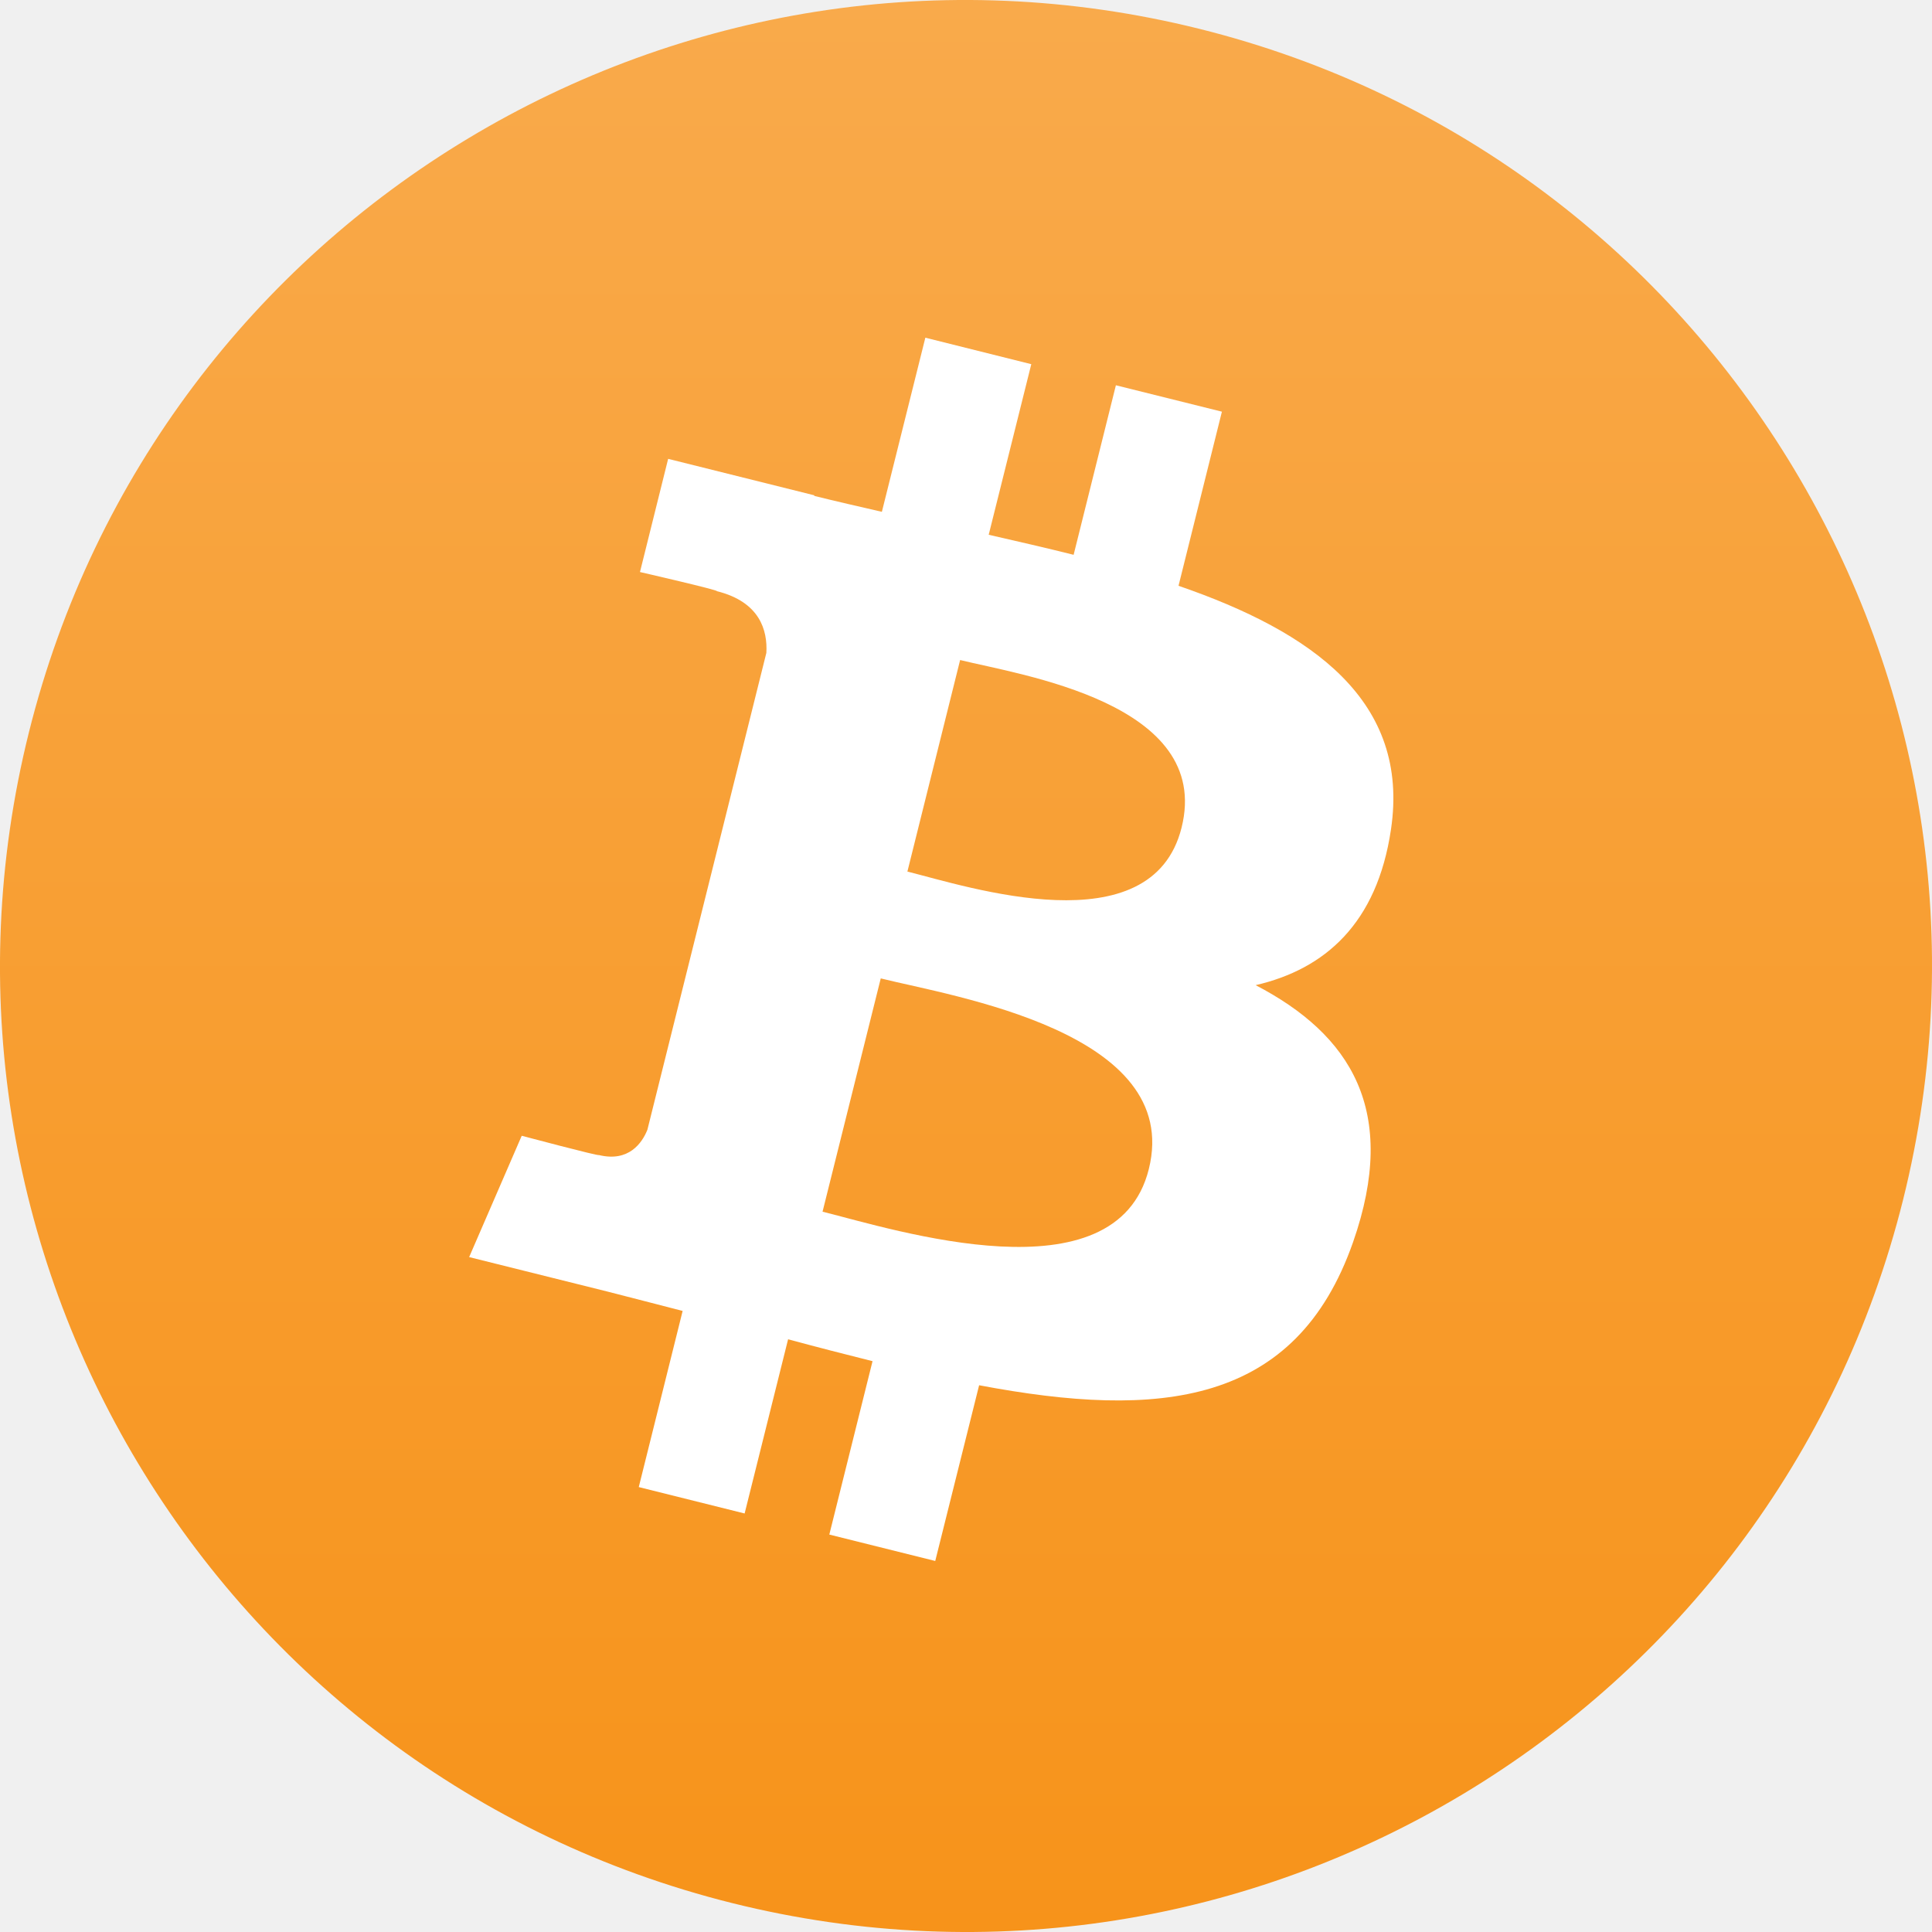
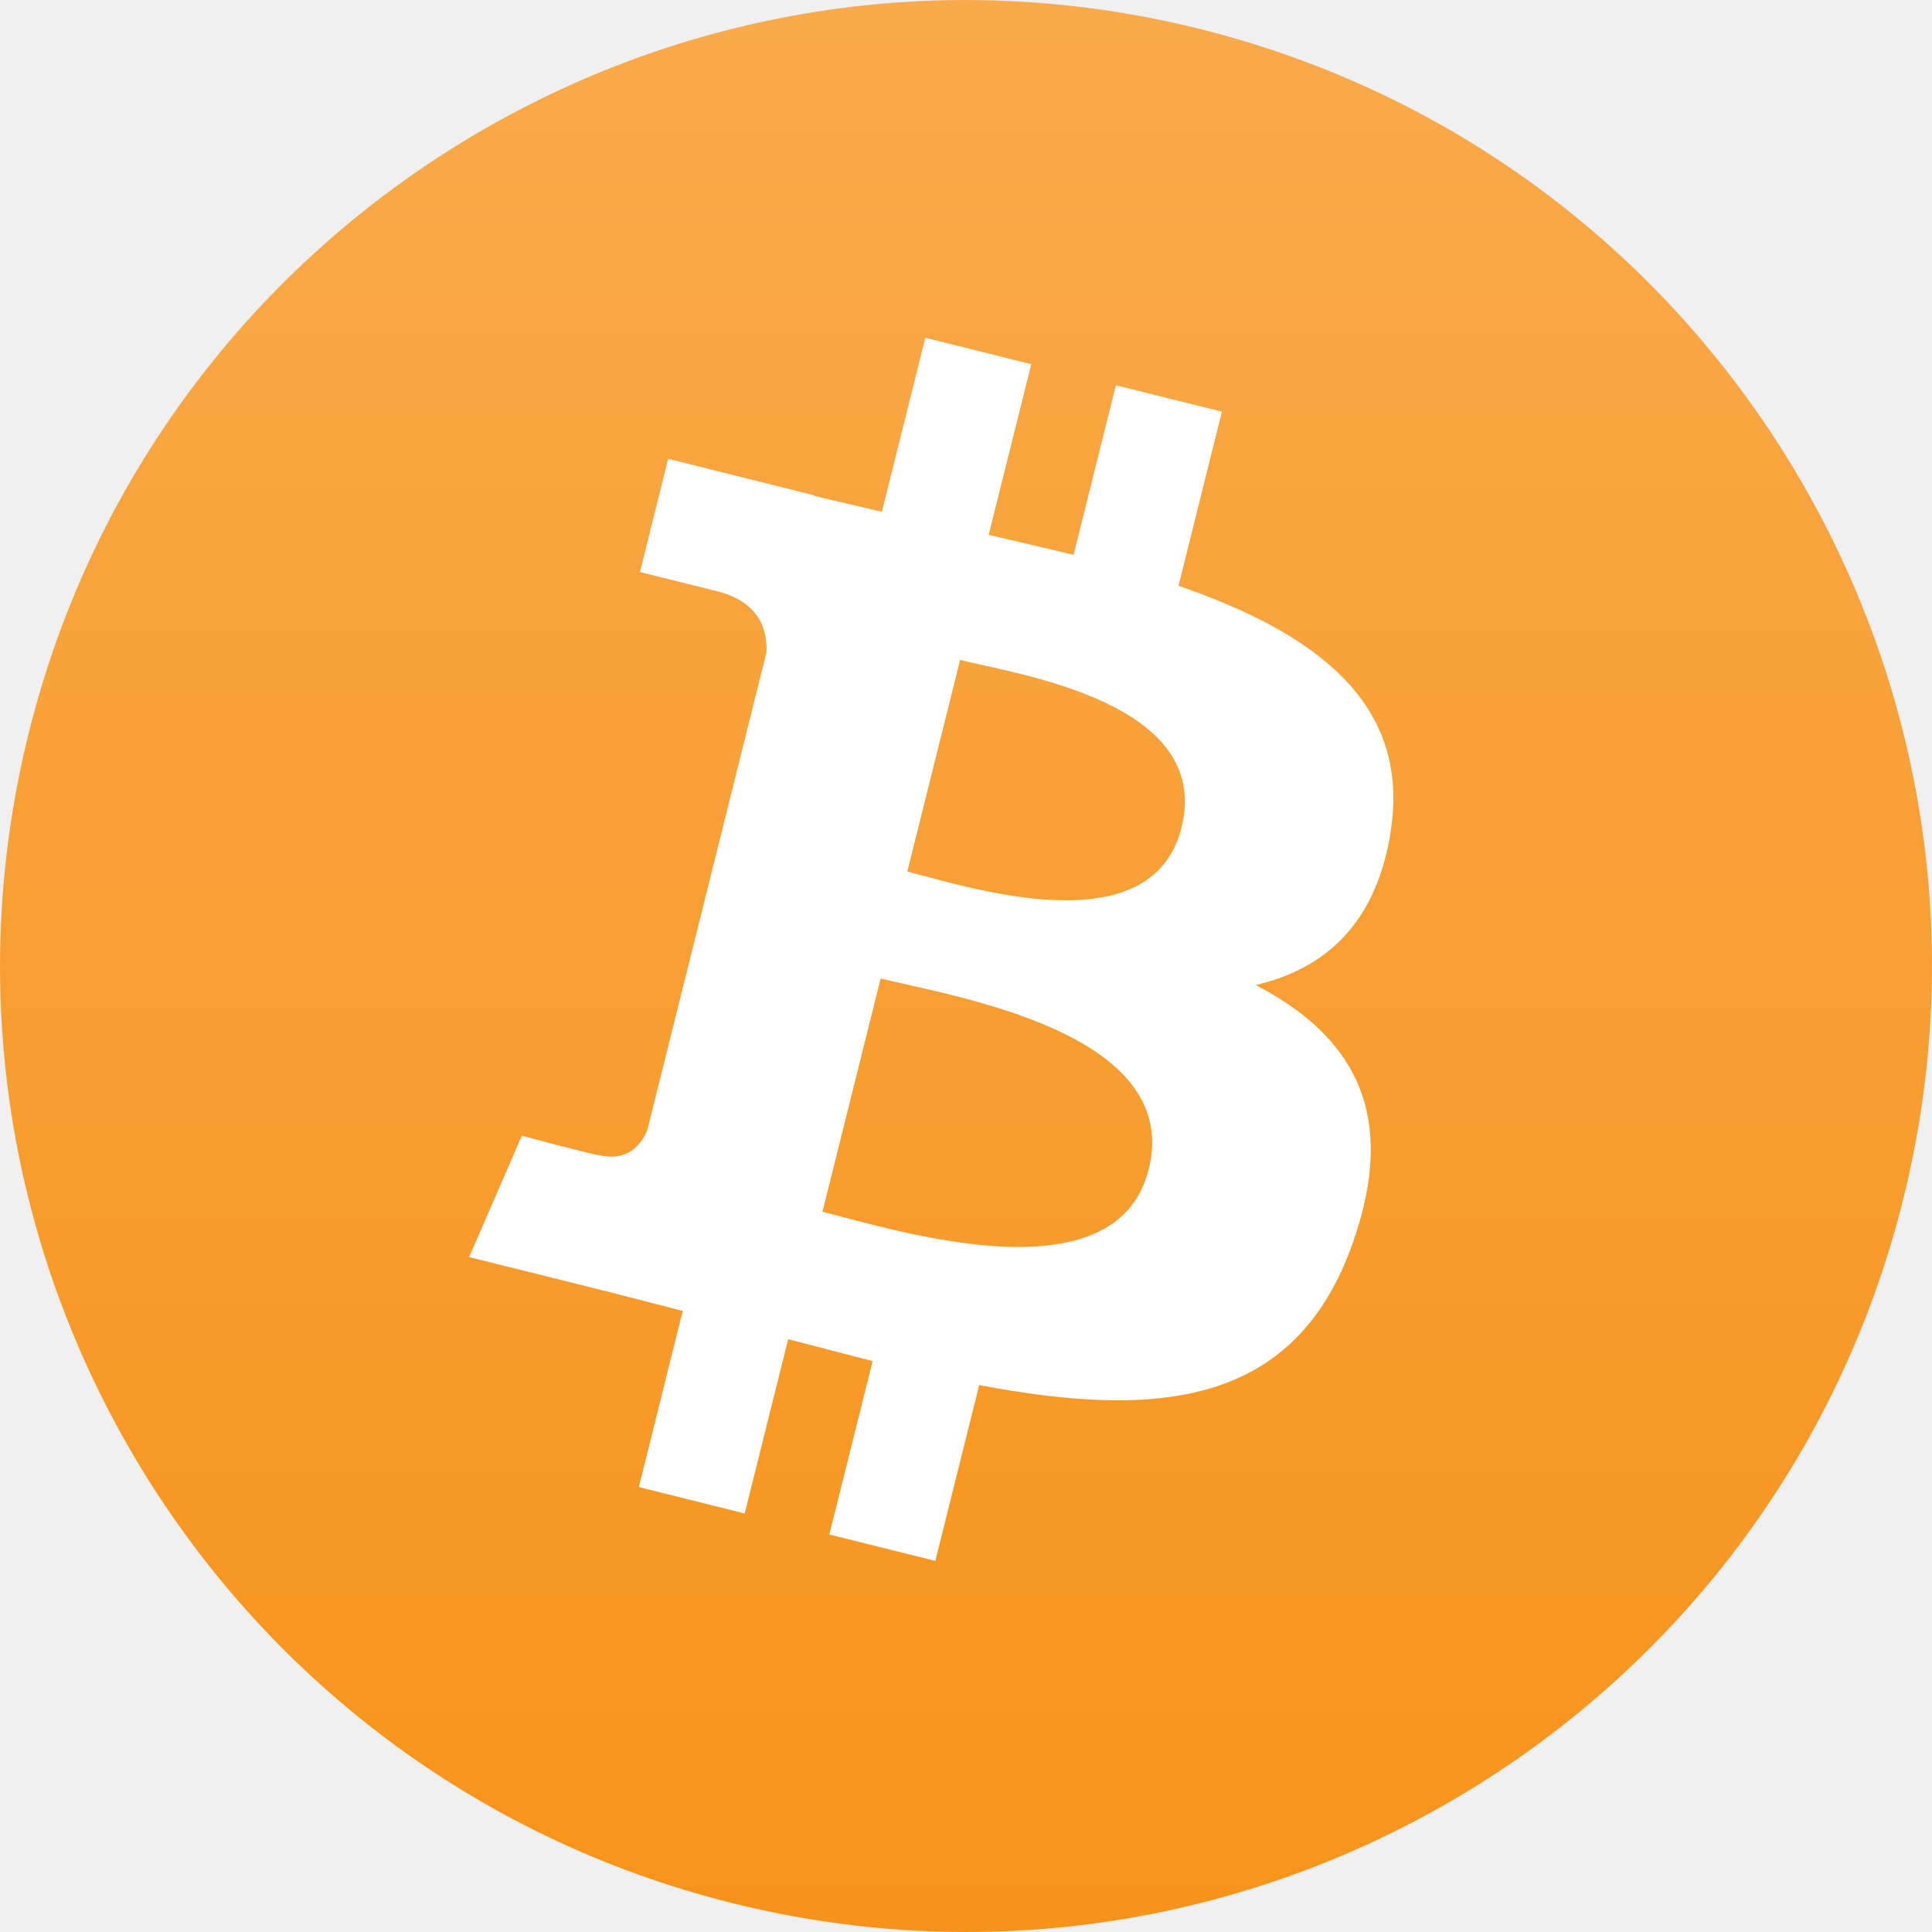
- <svg xmlns="http://www.w3.org/2000/svg" width="24" height="24" viewBox="0 0 24 24" fill="none">
-   <g clip-path="url(#clip0_8_2934)">
-     <path d="M23.641 14.903C22.038 21.331 15.526 25.244 9.096 23.641C2.669 22.038 -1.244 15.527 0.359 9.098C1.962 2.669 8.473 -1.244 14.902 0.359C21.331 1.962 25.244 8.474 23.641 14.903Z" fill="url(#paint0_linear_8_2934)" />
-     <path d="M17.279 10.305C17.518 8.708 16.302 7.849 14.64 7.277L15.179 5.114L13.862 4.786L13.337 6.892C12.991 6.805 12.635 6.724 12.282 6.643L12.811 4.524L11.495 4.195L10.955 6.358C10.669 6.292 10.387 6.228 10.114 6.16L10.116 6.153L8.3 5.7L7.95 7.106C7.95 7.106 8.927 7.33 8.906 7.344C9.439 7.477 9.536 7.83 9.52 8.11C8.042 14.035 9.52 8.11 8.042 14.035C7.977 14.197 7.811 14.44 7.438 14.348C7.452 14.367 6.481 14.109 6.481 14.109L5.828 15.616L7.541 16.043C7.86 16.123 8.172 16.207 8.48 16.285L7.935 18.473L9.25 18.801L9.79 16.637C10.149 16.734 10.498 16.824 10.839 16.909L10.302 19.063L11.618 19.391L12.163 17.208C14.409 17.633 16.097 17.461 16.808 15.431C17.38 13.796 16.779 12.853 15.598 12.238C16.458 12.039 17.106 11.473 17.279 10.305ZM14.271 14.523C13.864 16.158 11.11 15.274 10.218 15.052L10.941 12.154C11.834 12.377 14.696 12.818 14.271 14.523ZM14.678 10.281C14.306 11.768 12.015 11.012 11.272 10.827L11.927 8.199C12.671 8.384 15.065 8.73 14.678 10.281Z" fill="white" />
+ <svg xmlns="http://www.w3.org/2000/svg" width="24" height="24" fill="none">
+   <g clip-path="url(#B)">
+     <path d="M23.641 14.903a12 12 0 0 1-14.545 8.738A12 12 0 0 1 .359 9.098 12 12 0 0 1 14.902.359a12 12 0 0 1 8.739 14.544z" fill="url(#A)" />
+     <path d="M17.279 10.305c.239-1.597-.977-2.455-2.639-3.028l.539-2.163-1.317-.328-.525 2.106-1.055-.248.529-2.12-1.316-.328-.54 2.162-.841-.198.002-.007L8.3 5.7l-.35 1.406.956.238c.533.133.63.486.614.766l-1.478 5.925c-.065.162-.231.405-.603.313.013.019-.957-.239-.957-.239l-.654 1.507 1.714.427.939.242-.545 2.188 1.315.328.54-2.165 1.049.272-.538 2.154 1.317.328.545-2.184c2.245.425 3.934.254 4.645-1.777.573-1.635-.029-2.578-1.21-3.193.86-.198 1.508-.764 1.681-1.933zm-3.009 4.218c-.407 1.635-3.16.751-4.053.53l.723-2.898c.893.223 3.755.664 3.33 2.369zm.407-4.242c-.371 1.487-2.663.732-3.406.546l.656-2.629c.743.185 3.137.531 2.75 2.082z" fill="#fff" />
  </g>
  <defs>
-     <linearGradient id="paint0_linear_8_2934" x1="0" y1="0" x2="0" y2="24" gradientUnits="userSpaceOnUse">
-       <stop stop-color="#F9AA4B" />
-       <stop offset="1" stop-color="#F7931A" />
+     <linearGradient id="A" x1="0" y1="0" x2="0" y2="24" gradientUnits="userSpaceOnUse">
+       <stop stop-color="#f9aa4b" />
+       <stop offset="1" stop-color="#f7931a" />
    </linearGradient>
-     <clipPath id="clip0_8_2934">
-       <rect width="24" height="24" fill="white" />
+     <clipPath id="B">
+       <path fill="#fff" d="M0 0h24v24H0z" />
    </clipPath>
  </defs>
</svg>
